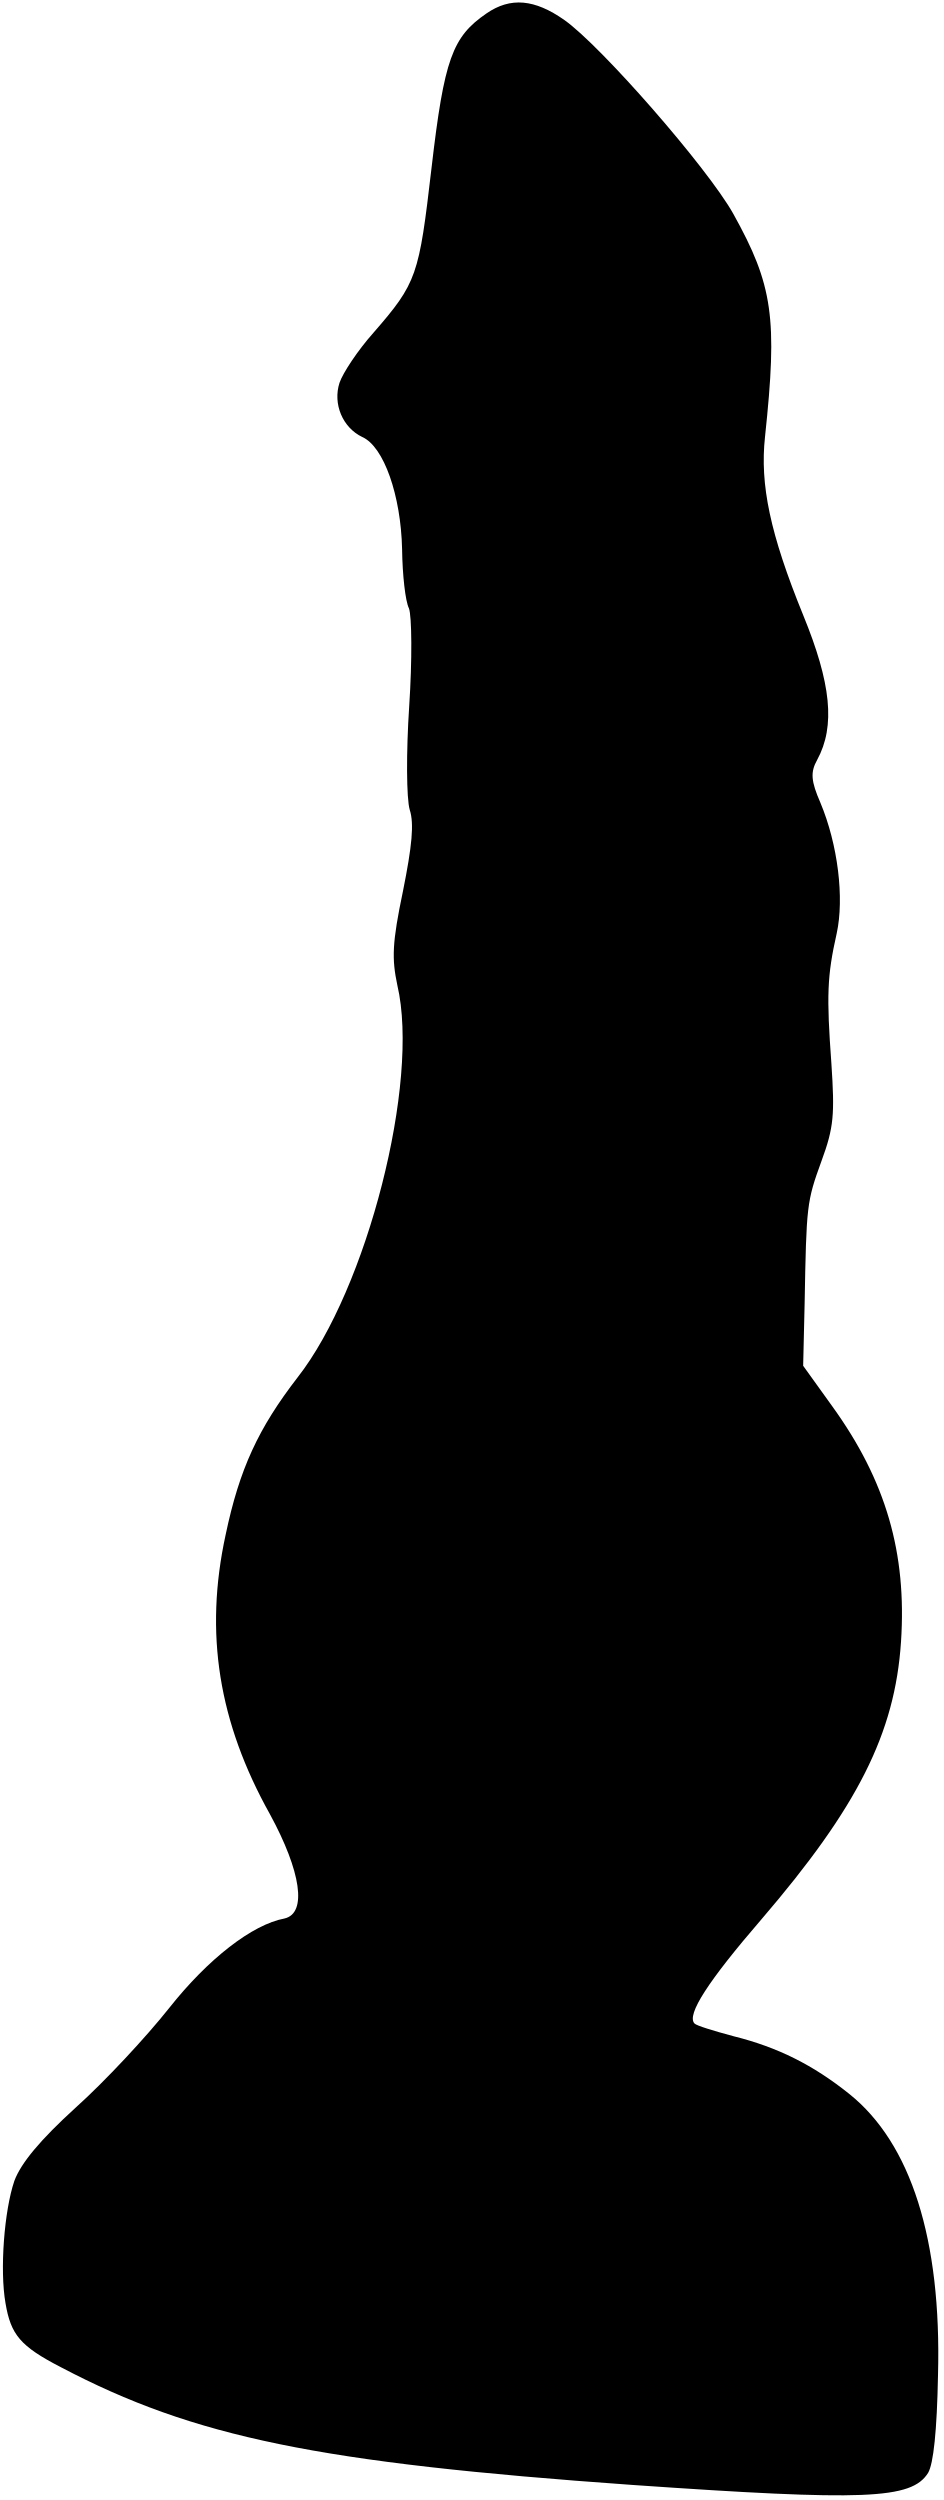
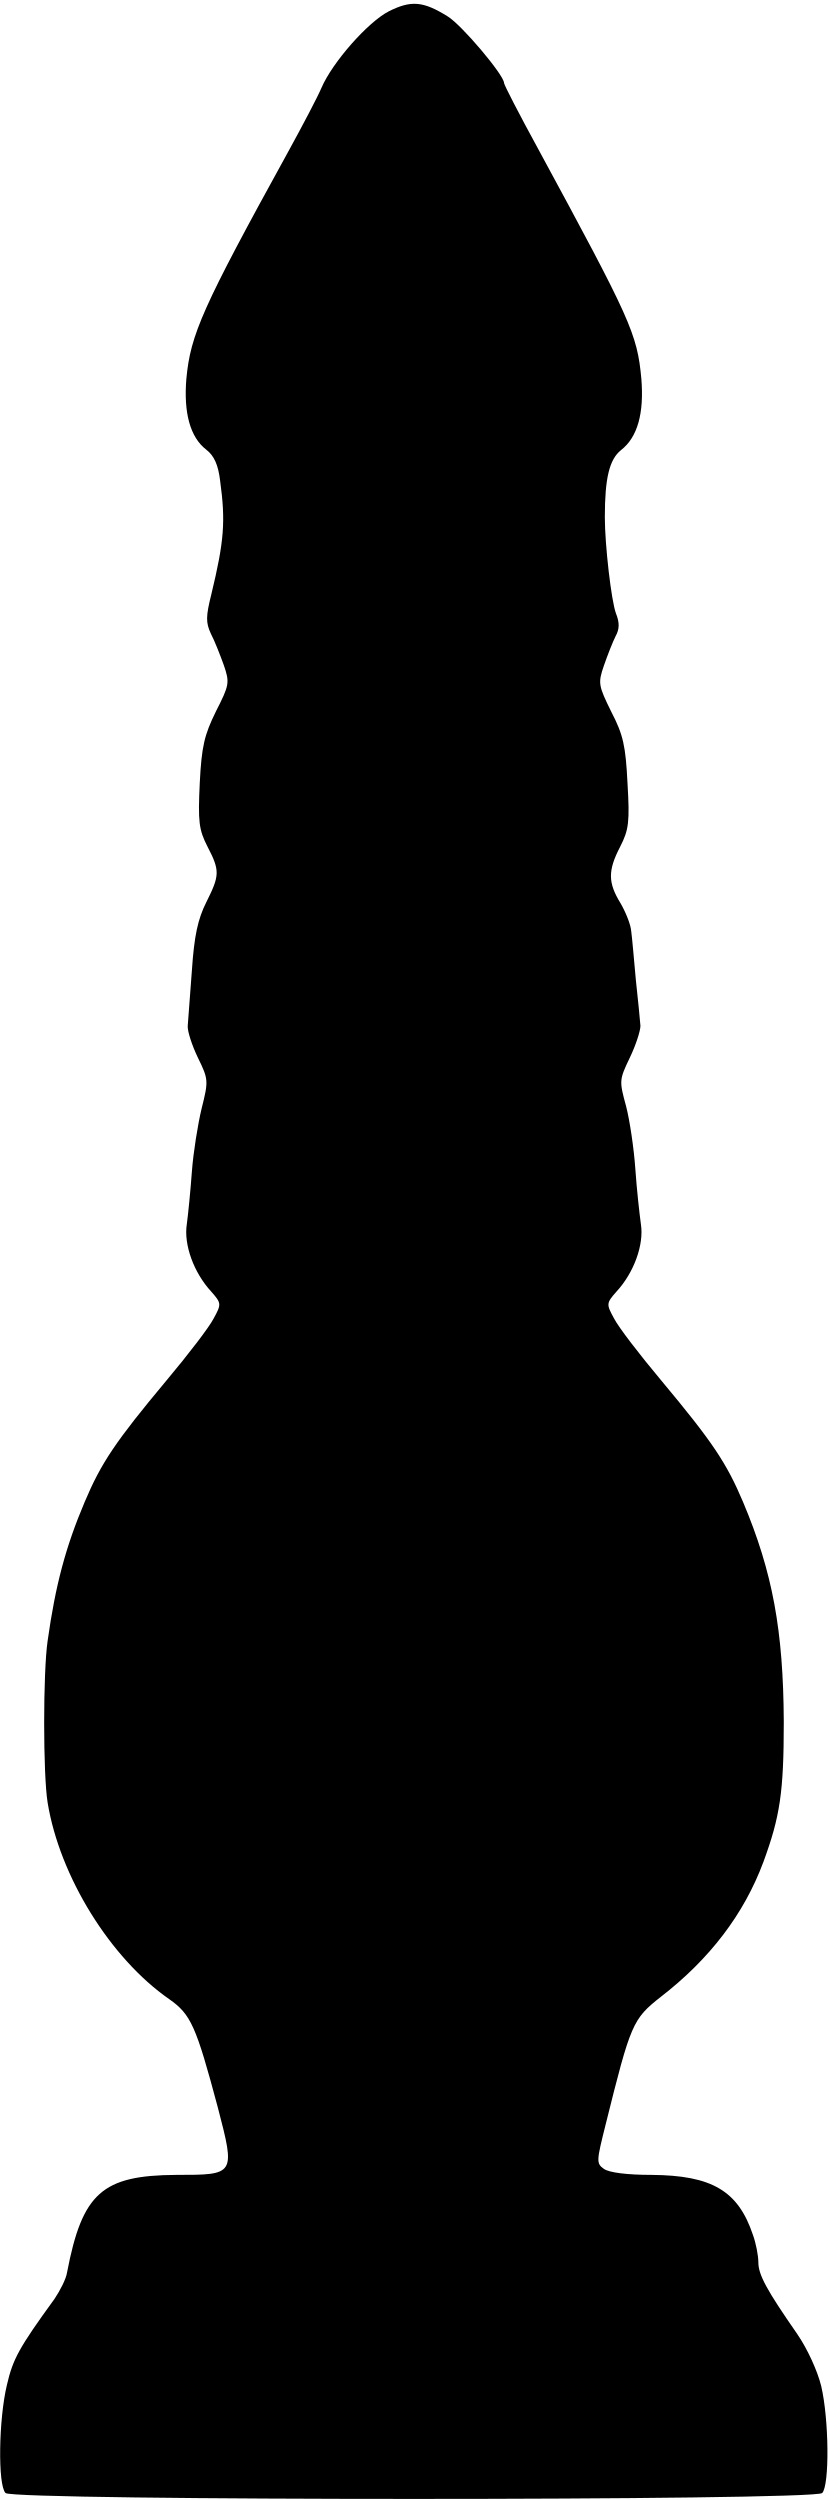
- <svg xmlns="http://www.w3.org/2000/svg" version="1.0" width="377.495" height="1000" viewBox="0 0 0.486 1.287" preserveAspectRatio="xMidYMid meet">
-   <g id="canonical-orientation" transform="matrix(0.0002307091 -0.003464546 0.003464546 0.0002307091 -0.005537018 1.259492)">
-     <g transform="translate(0,140) scale(0.1,-0.1)" fill="#000000" stroke="none">
-       <path d="M213 1390 c-46 -11 -62 -26 -89 -88 -91 -205 -116 -392 -118 -857 -1 -346 6 -415 47 -437 14 -7 63 -9 146 -5 201 8 340 63 407 159 39 56 62 110 74 177 6 30 12 56 15 59 12 13 64 -16 161 -89 175 -131 288 -179 424 -179 132 0 237 38 342 125 l57 47 93 4 c145 7 150 7 212 -11 51 -15 70 -15 145 -5 100 14 129 15 193 5 53 -8 132 7 192 37 31 16 44 18 63 9 52 -24 115 -13 213 35 117 57 189 77 260 74 177 -7 225 3 327 69 66 43 236 213 270 269 28 46 29 82 2 116 -38 48 -71 58 -234 66 -161 8 -171 10 -250 70 -27 21 -62 41 -77 45 -32 8 -66 -9 -78 -39 -12 -33 -83 -63 -162 -70 -38 -3 -77 -10 -87 -16 -11 -5 -76 -10 -145 -10 -68 0 -137 -5 -153 -11 -20 -8 -53 -7 -121 2 -78 11 -101 10 -140 -1 -141 -43 -452 15 -590 109 -79 53 -141 77 -240 91 -148 22 -278 -8 -409 -93 -82 -52 -143 -65 -153 -32 -12 47 -67 109 -144 162 -45 31 -115 88 -156 128 -52 50 -88 76 -115 84 -45 12 -133 13 -182 1z" id="outline" />
+ <svg xmlns="http://www.w3.org/2000/svg" version="1.0" width="331.481" height="1000" viewBox="0 0 0.385 1.16" preserveAspectRatio="xMidYMid meet">
+   <g id="canonical-orientation" transform="matrix(0.002148272 0 0 0.002148272 0 0)">
+     <g transform="translate(0,540) scale(0.1,-0.1)" fill="#000000" stroke="none">
+       <path d="M841 5379 c-45 -23 -122 -110 -146 -166 -7 -17 -40 -80 -73 -140 -185 -336 -210 -393 -219 -489 -6 -73 8 -126 43 -153 17 -13 26 -33 30 -67 12 -88 9 -130 -19 -246 -12 -48 -12 -61 -1 -85 8 -15 20 -46 28 -68 13 -38 12 -43 -17 -100 -25 -51 -31 -75 -35 -155 -4 -84 -2 -101 17 -138 27 -52 26 -62 -3 -120 -18 -36 -26 -72 -31 -147 -4 -55 -8 -109 -9 -120 -1 -11 9 -42 22 -69 23 -47 23 -50 8 -110 -8 -33 -18 -95 -21 -136 -3 -41 -8 -92 -11 -114 -7 -44 15 -105 53 -146 22 -25 22 -27 5 -58 -9 -18 -55 -78 -102 -134 -111 -133 -141 -178 -177 -263 -41 -97 -63 -179 -80 -300 -10 -68 -10 -289 0 -350 26 -159 135 -336 263 -425 47 -33 58 -58 105 -234 38 -146 38 -146 -90 -146 -160 -1 -203 -39 -236 -211 -2 -14 -15 -39 -27 -57 -77 -106 -90 -130 -103 -186 -18 -75 -20 -217 -3 -234 17 -17 1749 -17 1766 0 16 16 15 158 -2 231 -8 33 -30 81 -52 113 -66 95 -84 128 -84 155 0 14 -5 41 -12 60 -32 95 -89 128 -219 129 -53 0 -92 5 -103 13 -17 12 -16 17 4 97 54 217 58 227 119 275 106 82 180 179 222 292 36 98 44 151 44 303 -1 197 -24 323 -88 475 -36 85 -66 130 -177 263 -47 56 -93 116 -102 134 -17 31 -17 33 5 58 38 41 60 102 53 146 -3 22 -9 75 -12 119 -3 44 -12 105 -20 136 -15 55 -15 57 8 105 13 27 23 58 23 69 -1 11 -5 56 -10 100 -4 44 -8 91 -10 105 -1 14 -12 41 -23 60 -27 44 -28 70 -1 122 19 37 21 54 16 138 -4 80 -9 104 -35 154 -28 57 -29 62 -16 100 8 23 19 51 25 63 9 16 9 30 1 50 -10 27 -24 148 -24 208 0 85 10 125 35 145 36 28 50 80 44 154 -9 98 -23 128 -223 497 -41 75 -74 139 -74 143 0 17 -92 126 -122 144 -53 33 -79 35 -127 11z" id="outline" />
    </g>
  </g>
-   <line id="main-length" data-role="main-length" x1="0.259" y1="1.016" x2="0.259" y2="0.016" display="none" />
+   <line id="main-length" data-role="main-length" x1="0.192" y1="0.998" x2="0.192" y2="-0.002" display="none" />
</svg>
